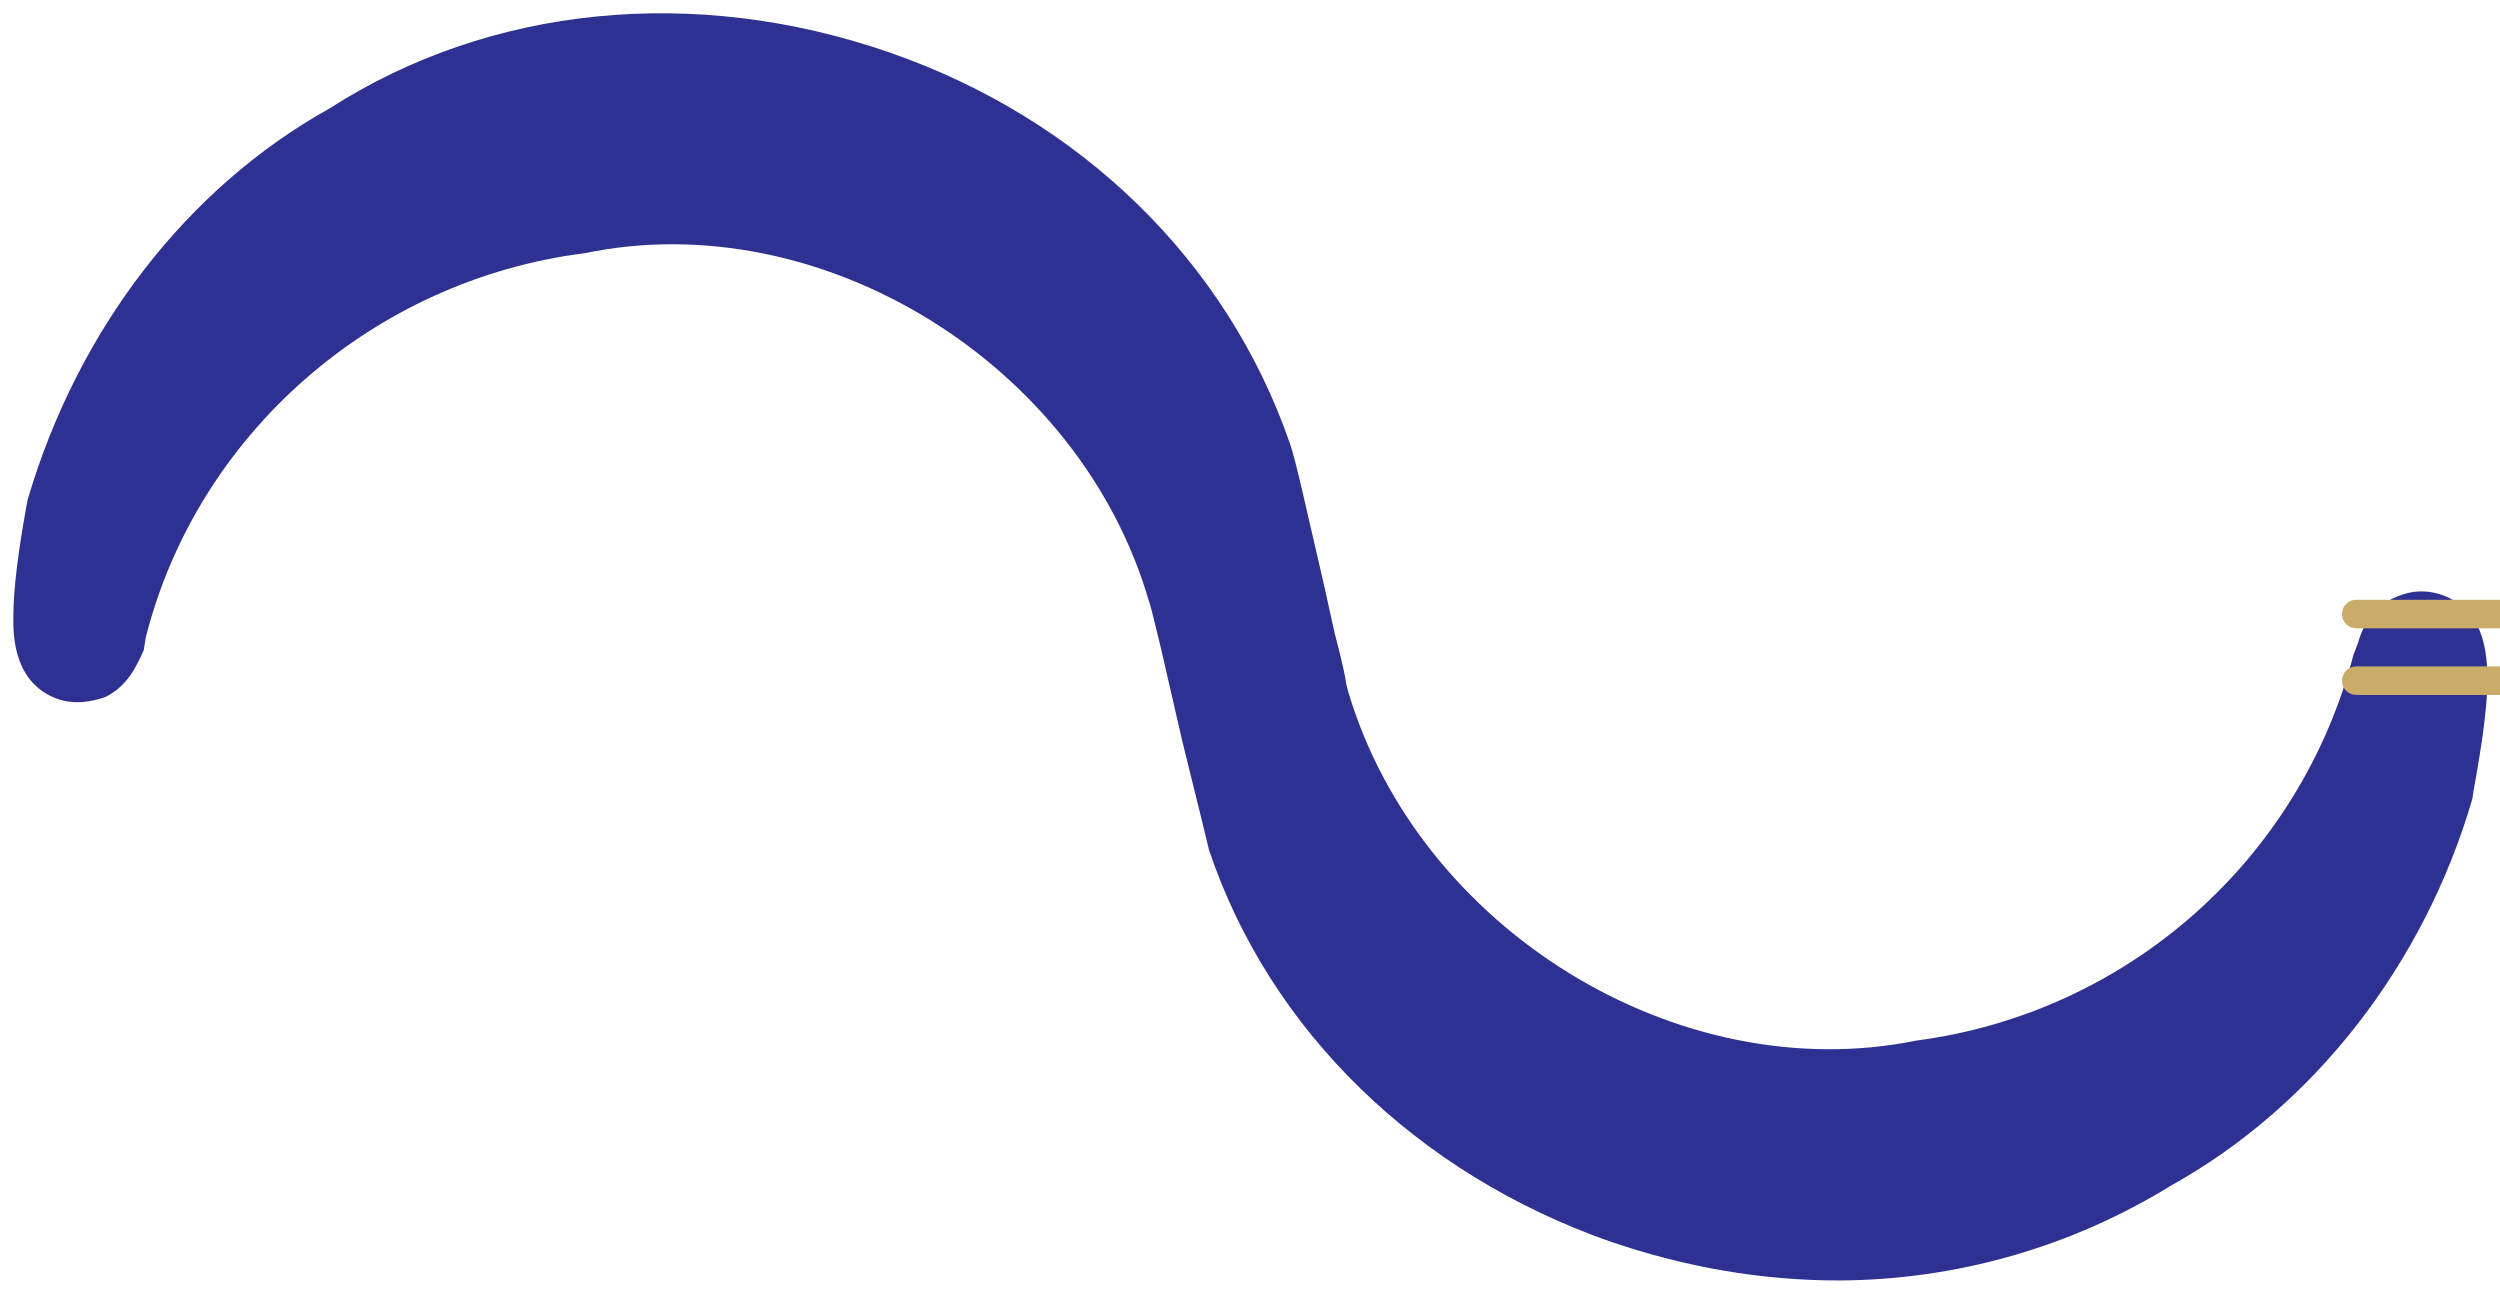
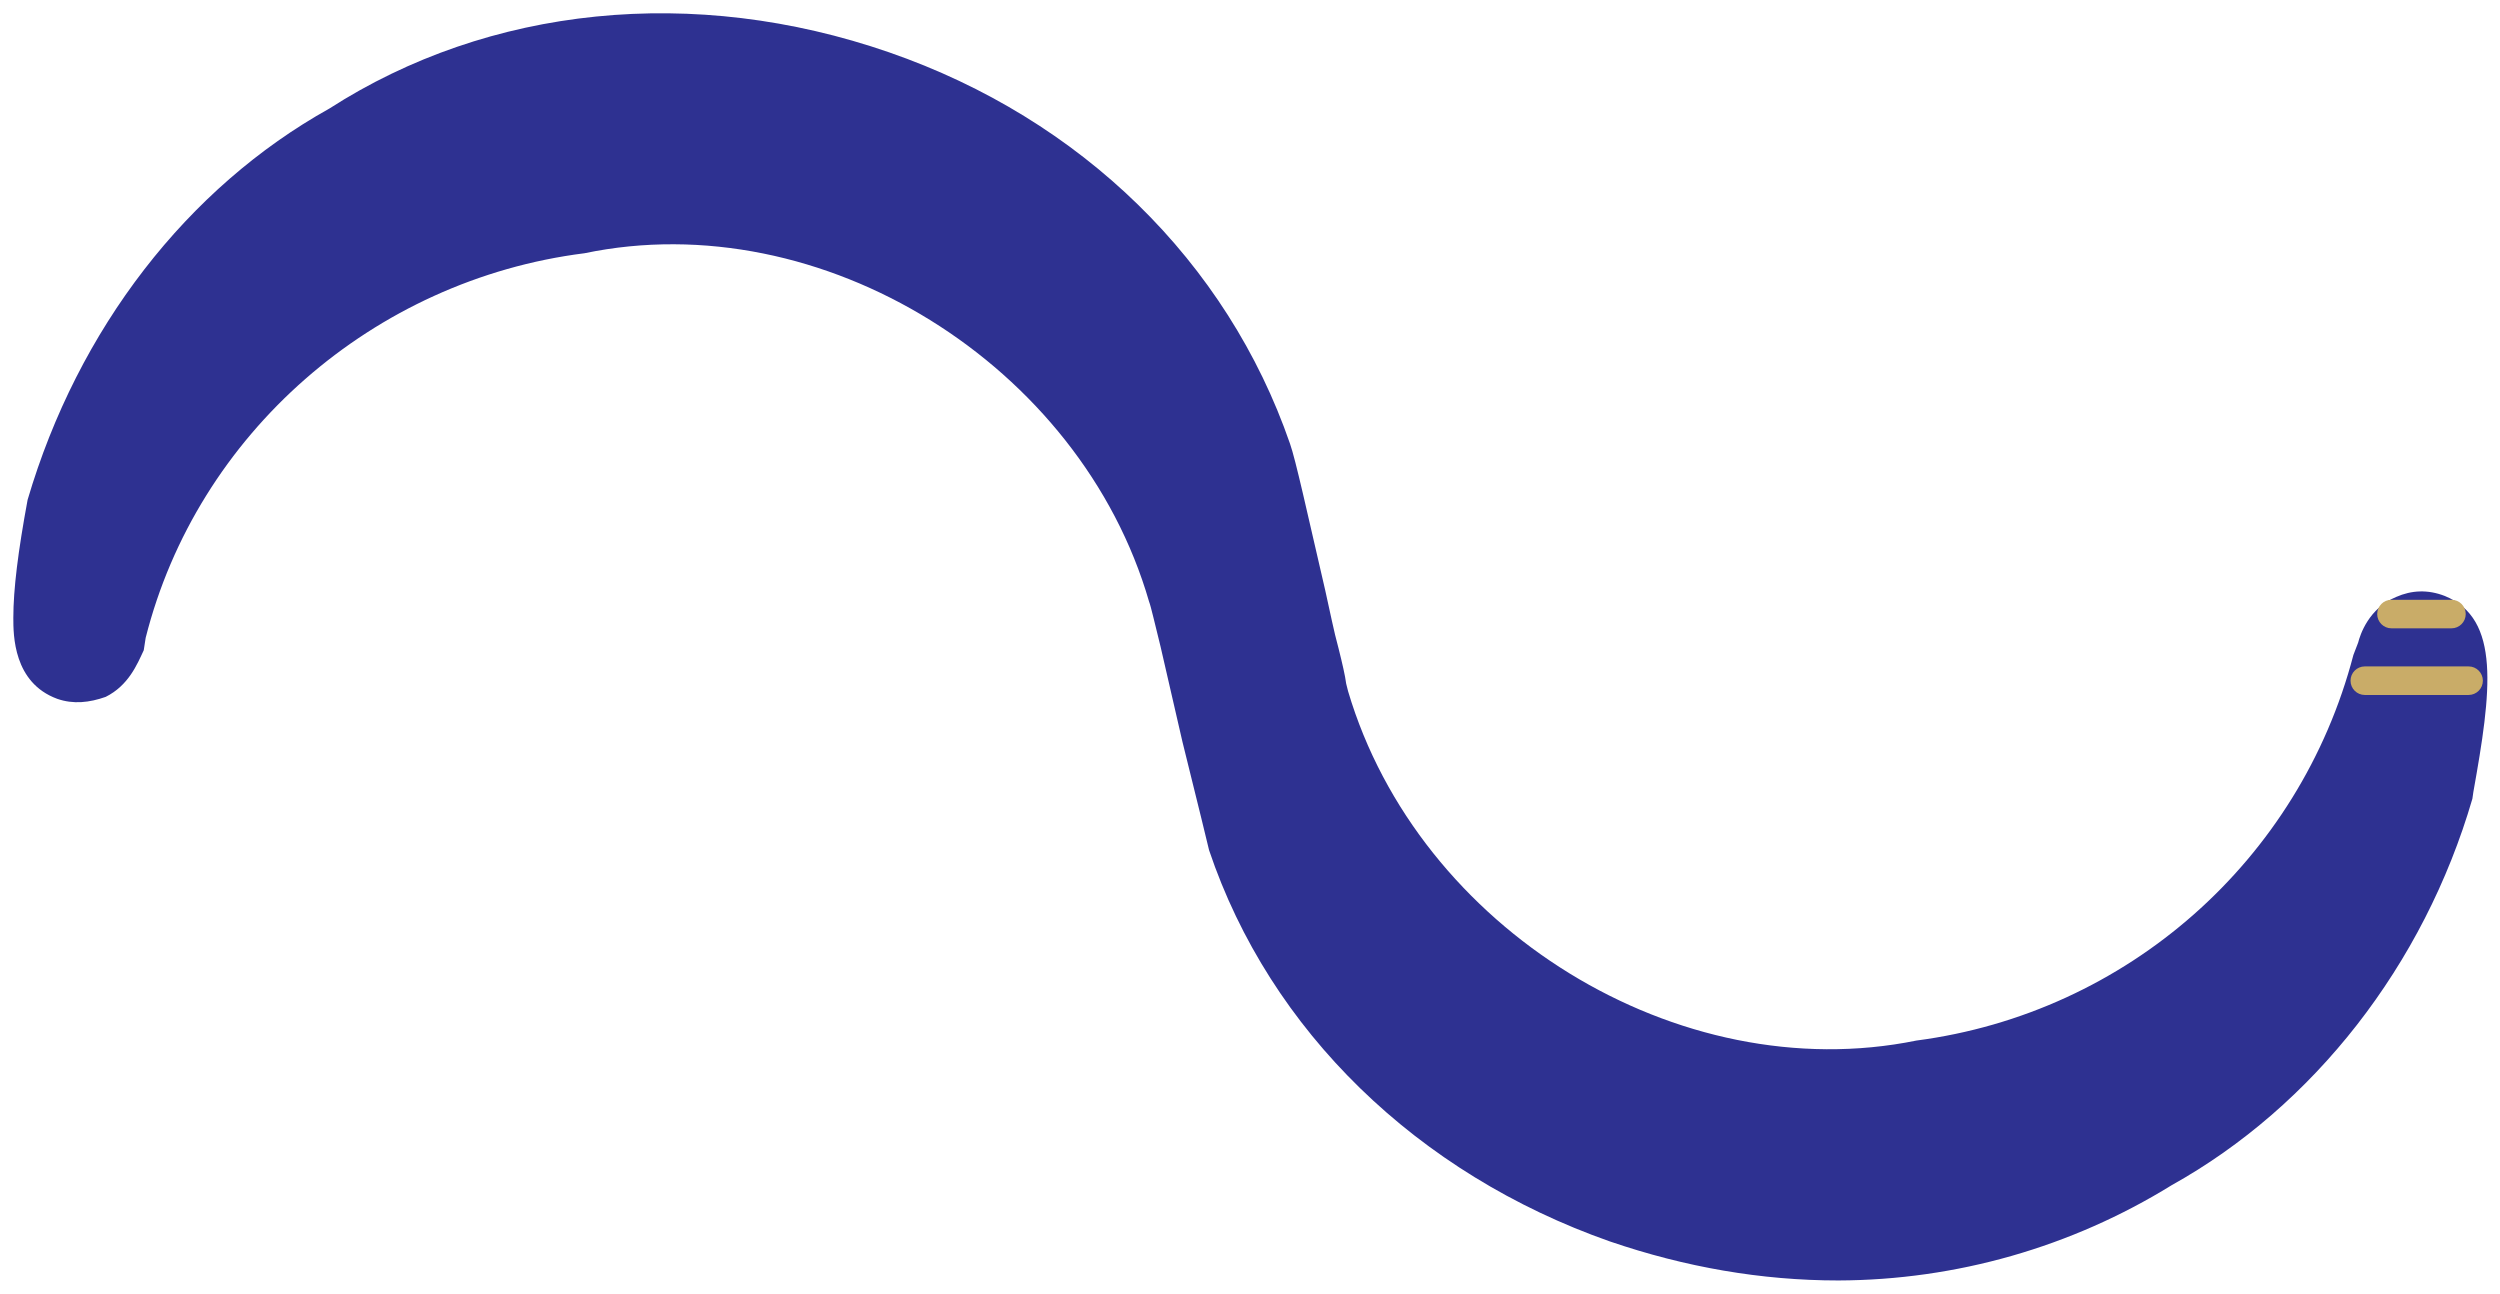
<svg xmlns="http://www.w3.org/2000/svg" viewBox="0 0 262.6 135.9" xml:space="preserve">
  <path d="M193.1 134.5c-8.1 0-16.1-1.4-24-4.1-20.2-7.1-35.7-22.1-42.1-41.1-.2-.9-1-4.1-2.8-11.4l-2.3-10c-.6-2.4-1-4.2-1.2-4.7-7.2-24.9-34.4-41.8-59.3-36.6-22.2 2.8-40.7 19-46.1 40.4l-.2 1.3c-.7 1.5-1.6 3.7-4 4.9-1.7.6-3.4.8-5.1.2-4.6-1.7-4.6-6.7-4.6-8.5 0-3 .5-7 1.5-12.4 5.3-18 16.8-32.8 31.7-41.1C51.4.6 72.9-1.6 93.4 5.5c20.2 7 35.5 22 42.1 41.1.6 1.7 1.8 7.2 3.7 15.4.5 2.2.9 4.3 1.4 6.1.4 1.6.7 2.9.8 3.7l.2.8c7.4 25 34.7 41.8 59.7 36.7a54.8 54.8 0 0 0 45.9-40.5l.5-1.3c.2-.8 1.1-3.6 4-4.8 1.6-.7 3.3-.8 5.1-.1 5.9 2.4 4.9 10 3 20.6l-.1.7c-5.1 17.5-16.7 32.3-31.6 40.6a67 67 0 0 1-35 10z" style="fill:#2e3191" />
-   <rect x="246" y="63" width="20" height="3" rx="1.5" fill="#c9ac68" />
-   <rect x="246" y="70" width="20" height="3" rx="1.5" fill="#c9ac68" />
+   <rect x="249.7" y="63" width="9.3" height="3" rx="1.5" fill="#c9ac68" />
+   <rect x="246.9" y="70" width="13.9" height="3" rx="1.5" fill="#c9ac68" />
</svg>
